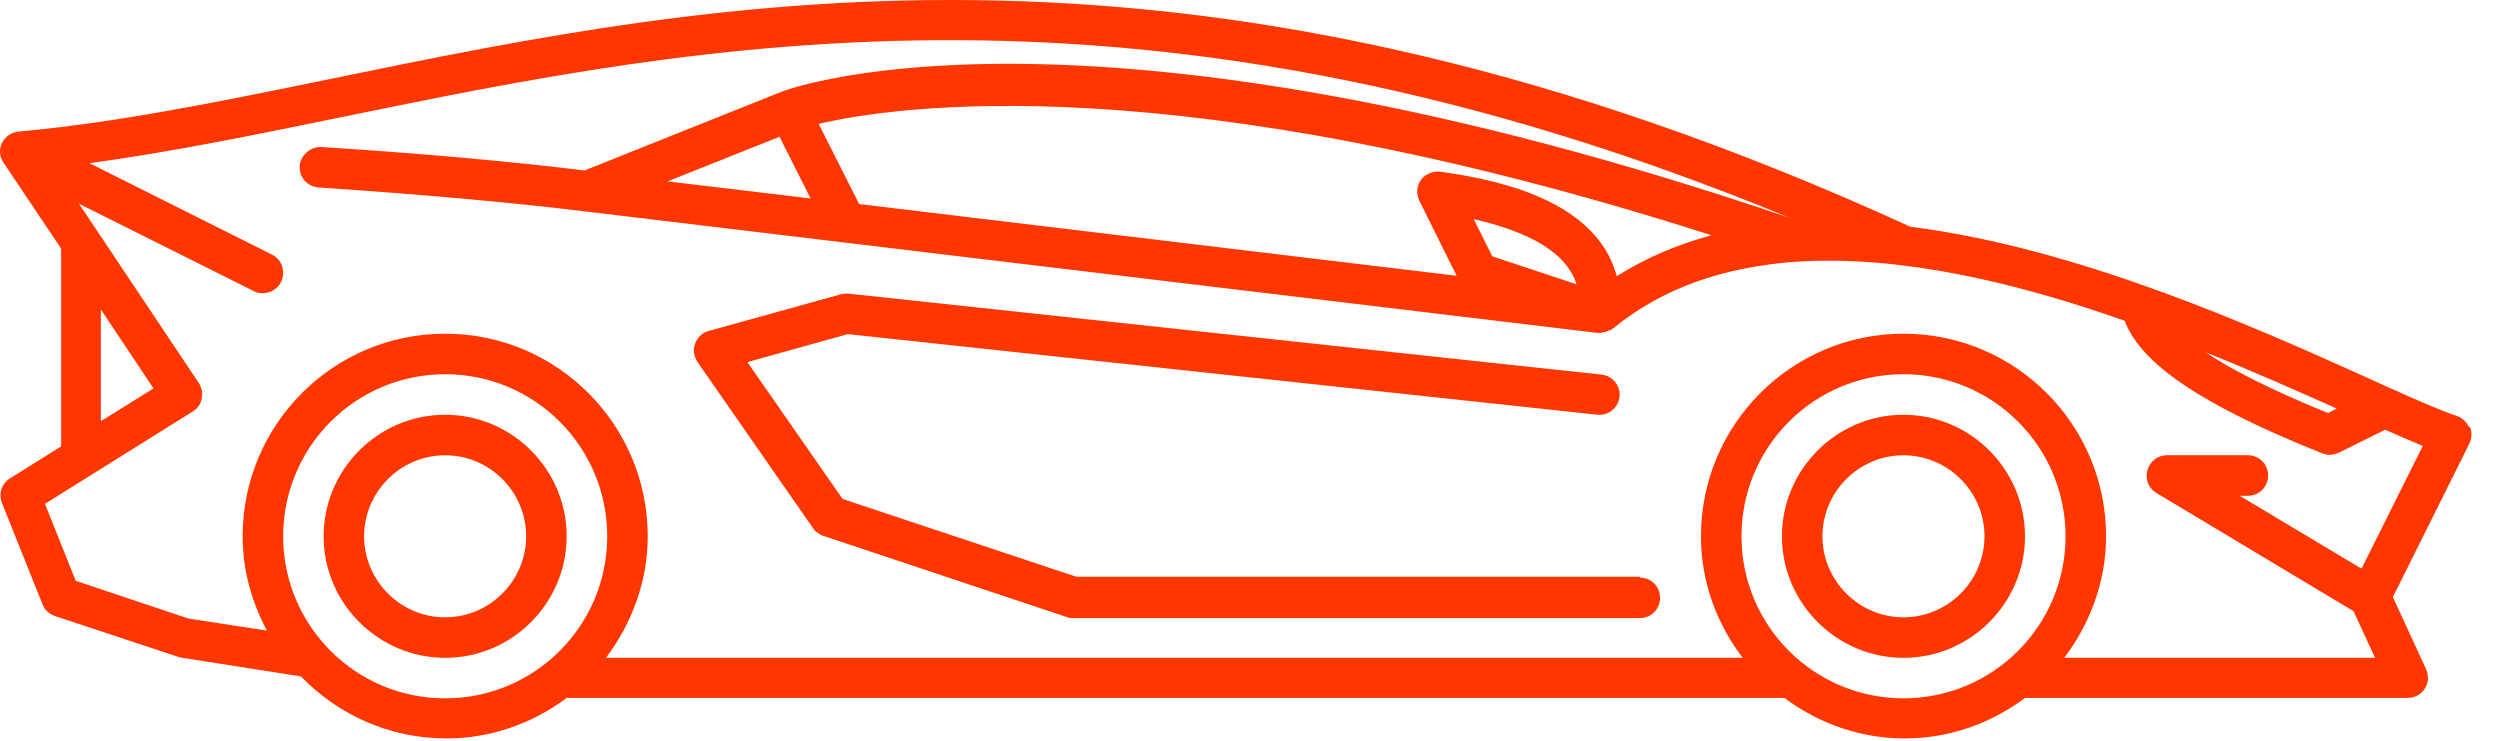
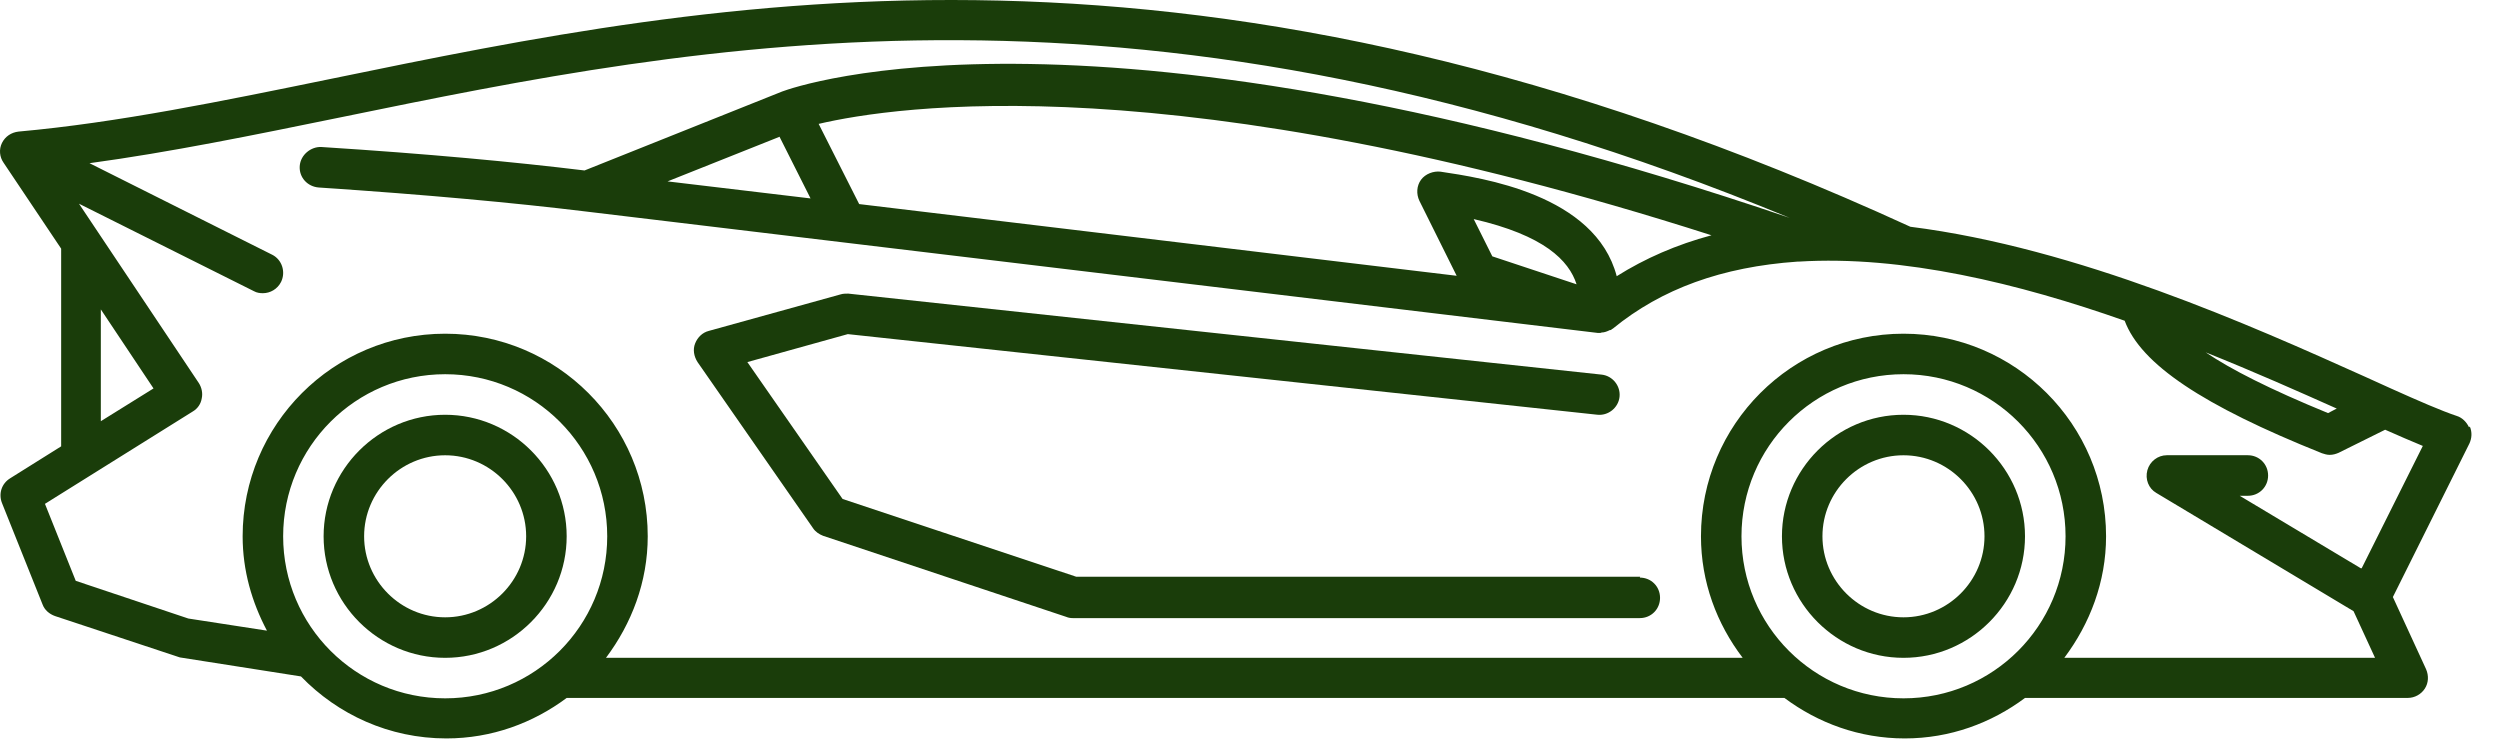
<svg xmlns="http://www.w3.org/2000/svg" width="54" height="16" viewBox="0 0 54 16" fill="none">
-   <path d="M53.331 9.23C53.278 9.116 53.182 9.02 53.068 8.985C52.727 8.871 52.246 8.661 51.642 8.39C51.467 8.311 51.274 8.223 51.082 8.136C48.649 7.042 44.878 5.353 41.264 4.898C25.899 -2.145 15.522 -0.019 7.183 1.696C4.794 2.186 2.537 2.65 0.402 2.842C0.244 2.86 0.113 2.947 0.043 3.087C-0.027 3.227 -0.009 3.393 0.078 3.516L1.321 5.371V9.641L0.218 10.332C0.034 10.446 -0.036 10.665 0.043 10.866L0.918 13.053C0.962 13.176 1.067 13.264 1.189 13.307L3.884 14.2L6.501 14.611C7.297 15.434 8.408 15.95 9.642 15.95C10.622 15.95 11.514 15.617 12.241 15.075H38.543C39.269 15.617 40.162 15.95 41.142 15.95C42.122 15.95 43.014 15.617 43.741 15.075H52.009C52.158 15.075 52.298 14.996 52.377 14.873C52.456 14.751 52.464 14.594 52.403 14.454L51.686 12.896L53.339 9.58C53.392 9.466 53.401 9.335 53.348 9.212L53.331 9.23ZM50.469 8.827L50.286 8.923C49.026 8.407 48.186 7.978 47.643 7.611C48.693 8.031 49.656 8.46 50.478 8.827H50.469ZM2.178 6.683L3.316 8.39L2.178 9.098V6.683ZM6.116 11.584C6.116 9.65 7.682 8.083 9.616 8.083C11.549 8.083 13.116 9.65 13.116 11.584C13.116 13.517 11.549 15.084 9.616 15.084C7.682 15.084 6.116 13.517 6.116 11.584ZM37.616 11.584C37.616 9.65 39.182 8.083 41.116 8.083C43.049 8.083 44.616 9.65 44.616 11.584C44.616 13.517 43.049 15.084 41.116 15.084C39.182 15.084 37.616 13.517 37.616 11.584ZM50.994 12.275L48.378 10.709H48.553C48.798 10.709 48.991 10.516 48.991 10.271C48.991 10.026 48.798 9.833 48.553 9.833H46.803C46.611 9.833 46.436 9.965 46.383 10.157C46.331 10.35 46.409 10.551 46.576 10.647L50.837 13.202L51.301 14.209H44.589C45.141 13.473 45.491 12.572 45.491 11.584C45.491 9.168 43.531 7.208 41.116 7.208C38.701 7.208 36.741 9.168 36.741 11.584C36.741 12.572 37.082 13.473 37.642 14.209H13.089C13.641 13.473 13.991 12.572 13.991 11.584C13.991 9.168 12.031 7.208 9.616 7.208C7.201 7.208 5.241 9.168 5.241 11.584C5.241 12.327 5.442 13.01 5.766 13.622L4.068 13.36L1.636 12.546L0.971 10.883L4.164 8.888C4.269 8.827 4.339 8.722 4.357 8.608C4.383 8.495 4.357 8.372 4.296 8.276L1.706 4.4L5.486 6.29C5.547 6.325 5.617 6.333 5.678 6.333C5.836 6.333 5.993 6.246 6.072 6.088C6.177 5.87 6.089 5.607 5.879 5.502L1.933 3.525C3.674 3.288 5.468 2.921 7.349 2.536C15.154 0.935 24.762 -1.034 38.657 4.706C23.616 -0.413 17.176 1.871 16.896 1.976L12.626 3.682C11.112 3.498 9.257 3.323 6.938 3.175C6.719 3.166 6.492 3.341 6.474 3.586C6.457 3.831 6.641 4.032 6.886 4.05C9.239 4.207 11.121 4.382 12.634 4.566L34.509 7.191C34.509 7.191 34.527 7.191 34.536 7.191H34.562C34.571 7.191 34.579 7.191 34.597 7.182C34.658 7.182 34.719 7.156 34.772 7.13C34.781 7.13 34.798 7.13 34.807 7.121C34.807 7.121 34.807 7.112 34.824 7.103C34.824 7.103 34.842 7.103 34.842 7.095C35.892 6.237 37.196 5.765 38.823 5.651H38.849C41.098 5.511 43.609 6.123 45.893 6.928C46.243 7.865 47.573 8.757 50.154 9.79C50.207 9.807 50.259 9.825 50.321 9.825C50.391 9.825 50.452 9.807 50.513 9.781L51.519 9.282C51.817 9.413 52.097 9.536 52.333 9.632L51.012 12.275H50.994ZM34.921 5.966C34.457 4.198 31.998 3.84 31.114 3.708C30.966 3.691 30.791 3.752 30.694 3.883C30.598 4.015 30.589 4.19 30.659 4.338L31.464 5.957L18.558 4.408L17.683 2.676C19.328 2.291 25.383 1.372 36.968 5.082C36.216 5.283 35.533 5.581 34.921 5.966ZM31.832 4.732C33.354 5.082 33.888 5.625 34.054 6.141L32.234 5.537L31.832 4.732ZM16.834 2.947L17.508 4.286L14.419 3.918L16.834 2.956V2.947Z" fill="#FF3600" />
-   <path d="M35.428 12.458H23.248L18.2 10.778L16.143 7.821L18.313 7.217L34.501 8.958C34.737 8.984 34.956 8.809 34.982 8.573C35.008 8.337 34.833 8.118 34.597 8.092L18.322 6.342C18.27 6.342 18.208 6.342 18.156 6.359L15.312 7.147C15.172 7.182 15.067 7.287 15.015 7.418C14.962 7.549 14.988 7.698 15.067 7.821L17.561 11.408C17.613 11.487 17.692 11.539 17.78 11.574L23.03 13.324C23.073 13.342 23.117 13.351 23.17 13.351H35.42C35.665 13.351 35.857 13.158 35.857 12.913C35.857 12.668 35.665 12.476 35.42 12.476L35.428 12.458Z" fill="#FF3600" />
-   <path d="M41.115 8.959C39.672 8.959 38.49 10.14 38.49 11.584C38.49 13.028 39.672 14.209 41.115 14.209C42.559 14.209 43.74 13.028 43.74 11.584C43.74 10.14 42.559 8.959 41.115 8.959ZM41.115 13.334C40.153 13.334 39.365 12.546 39.365 11.584C39.365 10.621 40.153 9.834 41.115 9.834C42.078 9.834 42.865 10.621 42.865 11.584C42.865 12.546 42.078 13.334 41.115 13.334Z" fill="#FF3600" />
-   <path d="M9.615 8.959C8.171 8.959 6.99 10.14 6.99 11.584C6.99 13.028 8.171 14.209 9.615 14.209C11.059 14.209 12.24 13.028 12.24 11.584C12.24 10.14 11.059 8.959 9.615 8.959ZM9.615 13.334C8.653 13.334 7.865 12.546 7.865 11.584C7.865 10.621 8.653 9.834 9.615 9.834C10.578 9.834 11.365 10.621 11.365 11.584C11.365 12.546 10.578 13.334 9.615 13.334Z" fill="#FF3600" />
+   <path d="M53.331 9.23C53.278 9.116 53.182 9.02 53.068 8.985C52.727 8.871 52.246 8.661 51.642 8.39C51.467 8.311 51.274 8.223 51.082 8.136C48.649 7.042 44.878 5.353 41.264 4.898C25.899 -2.145 15.522 -0.019 7.183 1.696C4.794 2.186 2.537 2.65 0.402 2.842C0.244 2.86 0.113 2.947 0.043 3.087C-0.027 3.227 -0.009 3.393 0.078 3.516L1.321 5.371V9.641L0.218 10.332C0.034 10.446 -0.036 10.665 0.043 10.866L0.918 13.053C0.962 13.176 1.067 13.264 1.189 13.307L3.884 14.2L6.501 14.611C7.297 15.434 8.408 15.95 9.642 15.95C10.622 15.95 11.514 15.617 12.241 15.075H38.543C39.269 15.617 40.162 15.95 41.142 15.95C42.122 15.95 43.014 15.617 43.741 15.075H52.009C52.158 15.075 52.298 14.996 52.377 14.873C52.456 14.751 52.464 14.594 52.403 14.454L51.686 12.896L53.339 9.58C53.392 9.466 53.401 9.335 53.348 9.212L53.331 9.23ZM50.469 8.827L50.286 8.923C49.026 8.407 48.186 7.978 47.643 7.611C48.693 8.031 49.656 8.46 50.478 8.827H50.469ZM2.178 6.683L3.316 8.39L2.178 9.098V6.683ZM6.116 11.584C6.116 9.65 7.682 8.083 9.616 8.083C11.549 8.083 13.116 9.65 13.116 11.584C13.116 13.517 11.549 15.084 9.616 15.084C7.682 15.084 6.116 13.517 6.116 11.584ZM37.616 11.584C37.616 9.65 39.182 8.083 41.116 8.083C43.049 8.083 44.616 9.65 44.616 11.584C44.616 13.517 43.049 15.084 41.116 15.084C39.182 15.084 37.616 13.517 37.616 11.584ZM50.994 12.275L48.378 10.709H48.553C48.798 10.709 48.991 10.516 48.991 10.271C48.991 10.026 48.798 9.833 48.553 9.833H46.803C46.611 9.833 46.436 9.965 46.383 10.157C46.331 10.35 46.409 10.551 46.576 10.647L50.837 13.202L51.301 14.209H44.589C45.141 13.473 45.491 12.572 45.491 11.584C45.491 9.168 43.531 7.208 41.116 7.208C38.701 7.208 36.741 9.168 36.741 11.584C36.741 12.572 37.082 13.473 37.642 14.209H13.089C13.641 13.473 13.991 12.572 13.991 11.584C13.991 9.168 12.031 7.208 9.616 7.208C7.201 7.208 5.241 9.168 5.241 11.584C5.241 12.327 5.442 13.01 5.766 13.622L4.068 13.36L1.636 12.546L0.971 10.883L4.164 8.888C4.269 8.827 4.339 8.722 4.357 8.608C4.383 8.495 4.357 8.372 4.296 8.276L1.706 4.4L5.486 6.29C5.547 6.325 5.617 6.333 5.678 6.333C5.836 6.333 5.993 6.246 6.072 6.088C6.177 5.87 6.089 5.607 5.879 5.502L1.933 3.525C3.674 3.288 5.468 2.921 7.349 2.536C15.154 0.935 24.762 -1.034 38.657 4.706C23.616 -0.413 17.176 1.871 16.896 1.976L12.626 3.682C11.112 3.498 9.257 3.323 6.938 3.175C6.719 3.166 6.492 3.341 6.474 3.586C6.457 3.831 6.641 4.032 6.886 4.05C9.239 4.207 11.121 4.382 12.634 4.566L34.509 7.191C34.509 7.191 34.527 7.191 34.536 7.191H34.562C34.571 7.191 34.579 7.191 34.597 7.182C34.658 7.182 34.719 7.156 34.772 7.13C34.781 7.13 34.798 7.13 34.807 7.121C34.807 7.121 34.807 7.112 34.824 7.103C34.824 7.103 34.842 7.103 34.842 7.095C35.892 6.237 37.196 5.765 38.823 5.651H38.849C41.098 5.511 43.609 6.123 45.893 6.928C46.243 7.865 47.573 8.757 50.154 9.79C50.207 9.807 50.259 9.825 50.321 9.825C50.391 9.825 50.452 9.807 50.513 9.781L51.519 9.282C51.817 9.413 52.097 9.536 52.333 9.632L51.012 12.275H50.994ZM34.921 5.966C34.457 4.198 31.998 3.84 31.114 3.708C30.966 3.691 30.791 3.752 30.694 3.883C30.598 4.015 30.589 4.19 30.659 4.338L31.464 5.957L18.558 4.408L17.683 2.676C19.328 2.291 25.383 1.372 36.968 5.082C36.216 5.283 35.533 5.581 34.921 5.966ZM31.832 4.732C33.354 5.082 33.888 5.625 34.054 6.141L32.234 5.537L31.832 4.732ZM16.834 2.947L17.508 4.286L14.419 3.918L16.834 2.956V2.947Z" fill="#1A3D0A" />
+   <path d="M35.428 12.458H23.248L18.2 10.778L16.143 7.821L18.313 7.217L34.501 8.958C34.737 8.984 34.956 8.809 34.982 8.573C35.008 8.337 34.833 8.118 34.597 8.092L18.322 6.342C18.27 6.342 18.208 6.342 18.156 6.359L15.312 7.147C15.172 7.182 15.067 7.287 15.015 7.418C14.962 7.549 14.988 7.698 15.067 7.821L17.561 11.408C17.613 11.487 17.692 11.539 17.78 11.574L23.03 13.324C23.073 13.342 23.117 13.351 23.17 13.351H35.42C35.665 13.351 35.857 13.158 35.857 12.913C35.857 12.668 35.665 12.476 35.42 12.476L35.428 12.458Z" fill="#1A3D0A" />
+   <path d="M41.115 8.959C39.672 8.959 38.49 10.14 38.49 11.584C38.49 13.028 39.672 14.209 41.115 14.209C42.559 14.209 43.74 13.028 43.74 11.584C43.74 10.14 42.559 8.959 41.115 8.959ZM41.115 13.334C40.153 13.334 39.365 12.546 39.365 11.584C39.365 10.621 40.153 9.834 41.115 9.834C42.078 9.834 42.865 10.621 42.865 11.584C42.865 12.546 42.078 13.334 41.115 13.334Z" fill="#1A3D0A" />
+   <path d="M9.615 8.959C8.171 8.959 6.99 10.14 6.99 11.584C6.99 13.028 8.171 14.209 9.615 14.209C11.059 14.209 12.24 13.028 12.24 11.584C12.24 10.14 11.059 8.959 9.615 8.959ZM9.615 13.334C8.653 13.334 7.865 12.546 7.865 11.584C7.865 10.621 8.653 9.834 9.615 9.834C10.578 9.834 11.365 10.621 11.365 11.584C11.365 12.546 10.578 13.334 9.615 13.334Z" fill="#1A3D0A" />
</svg>
